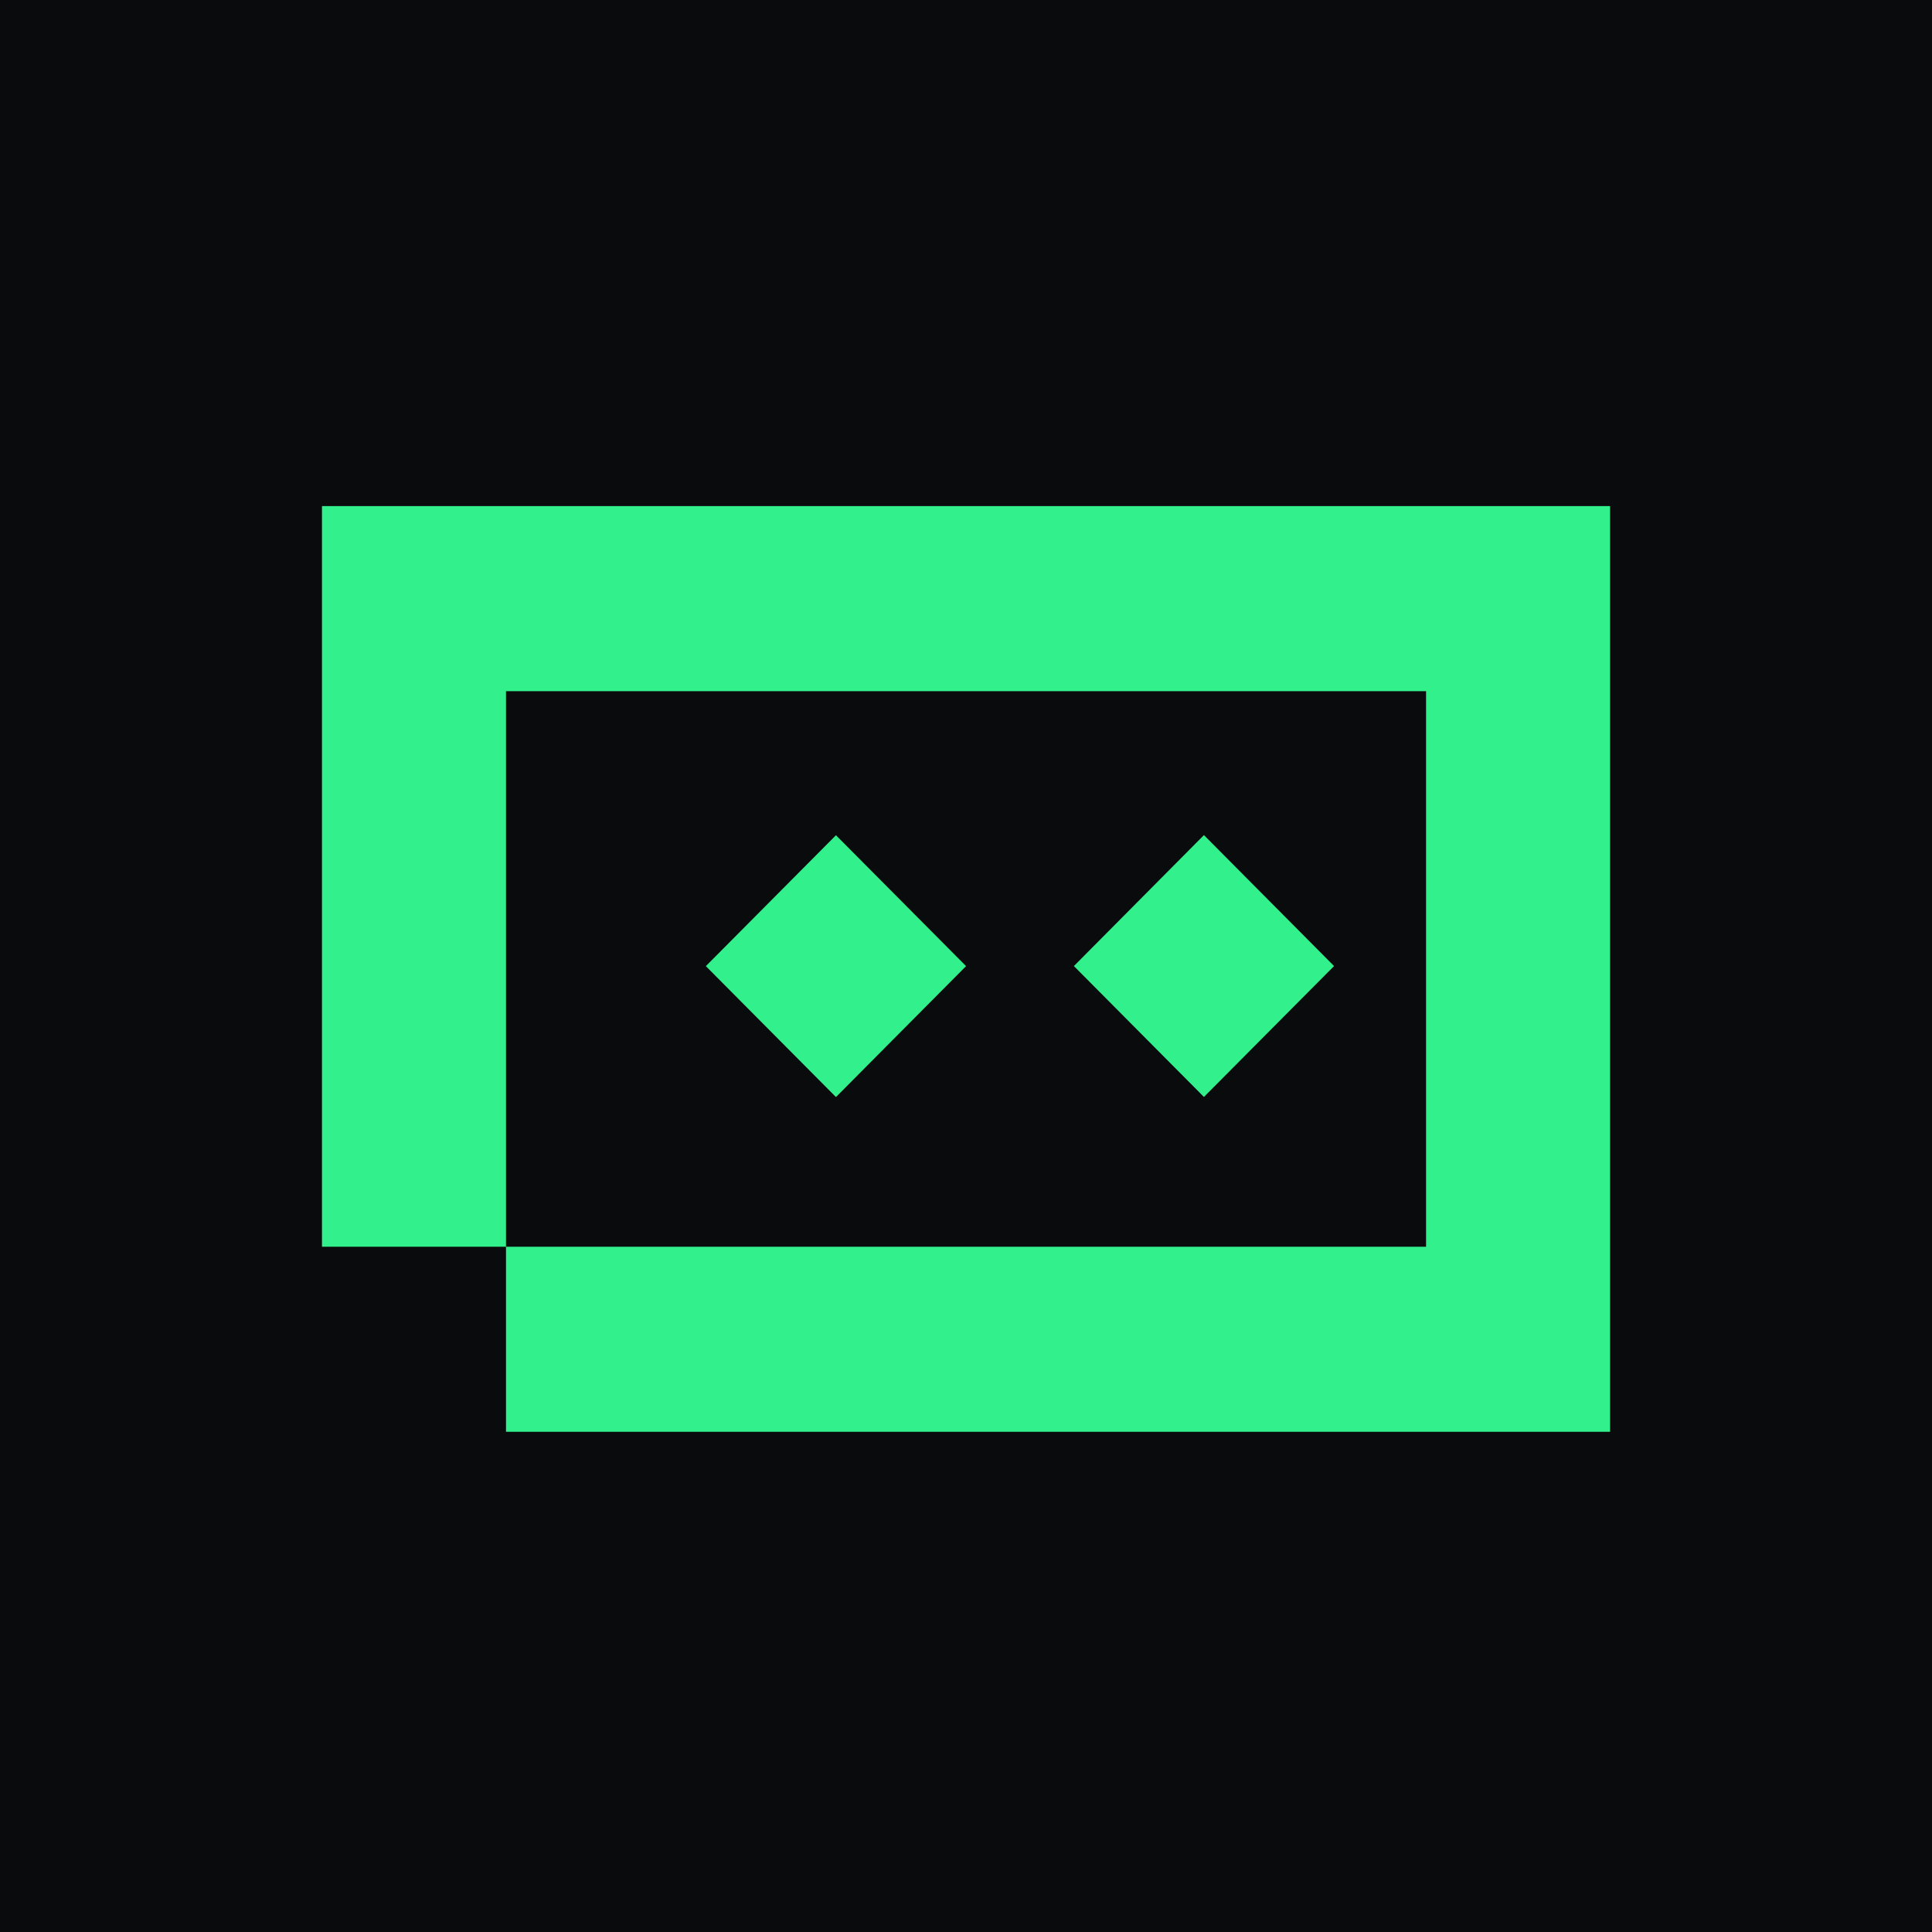
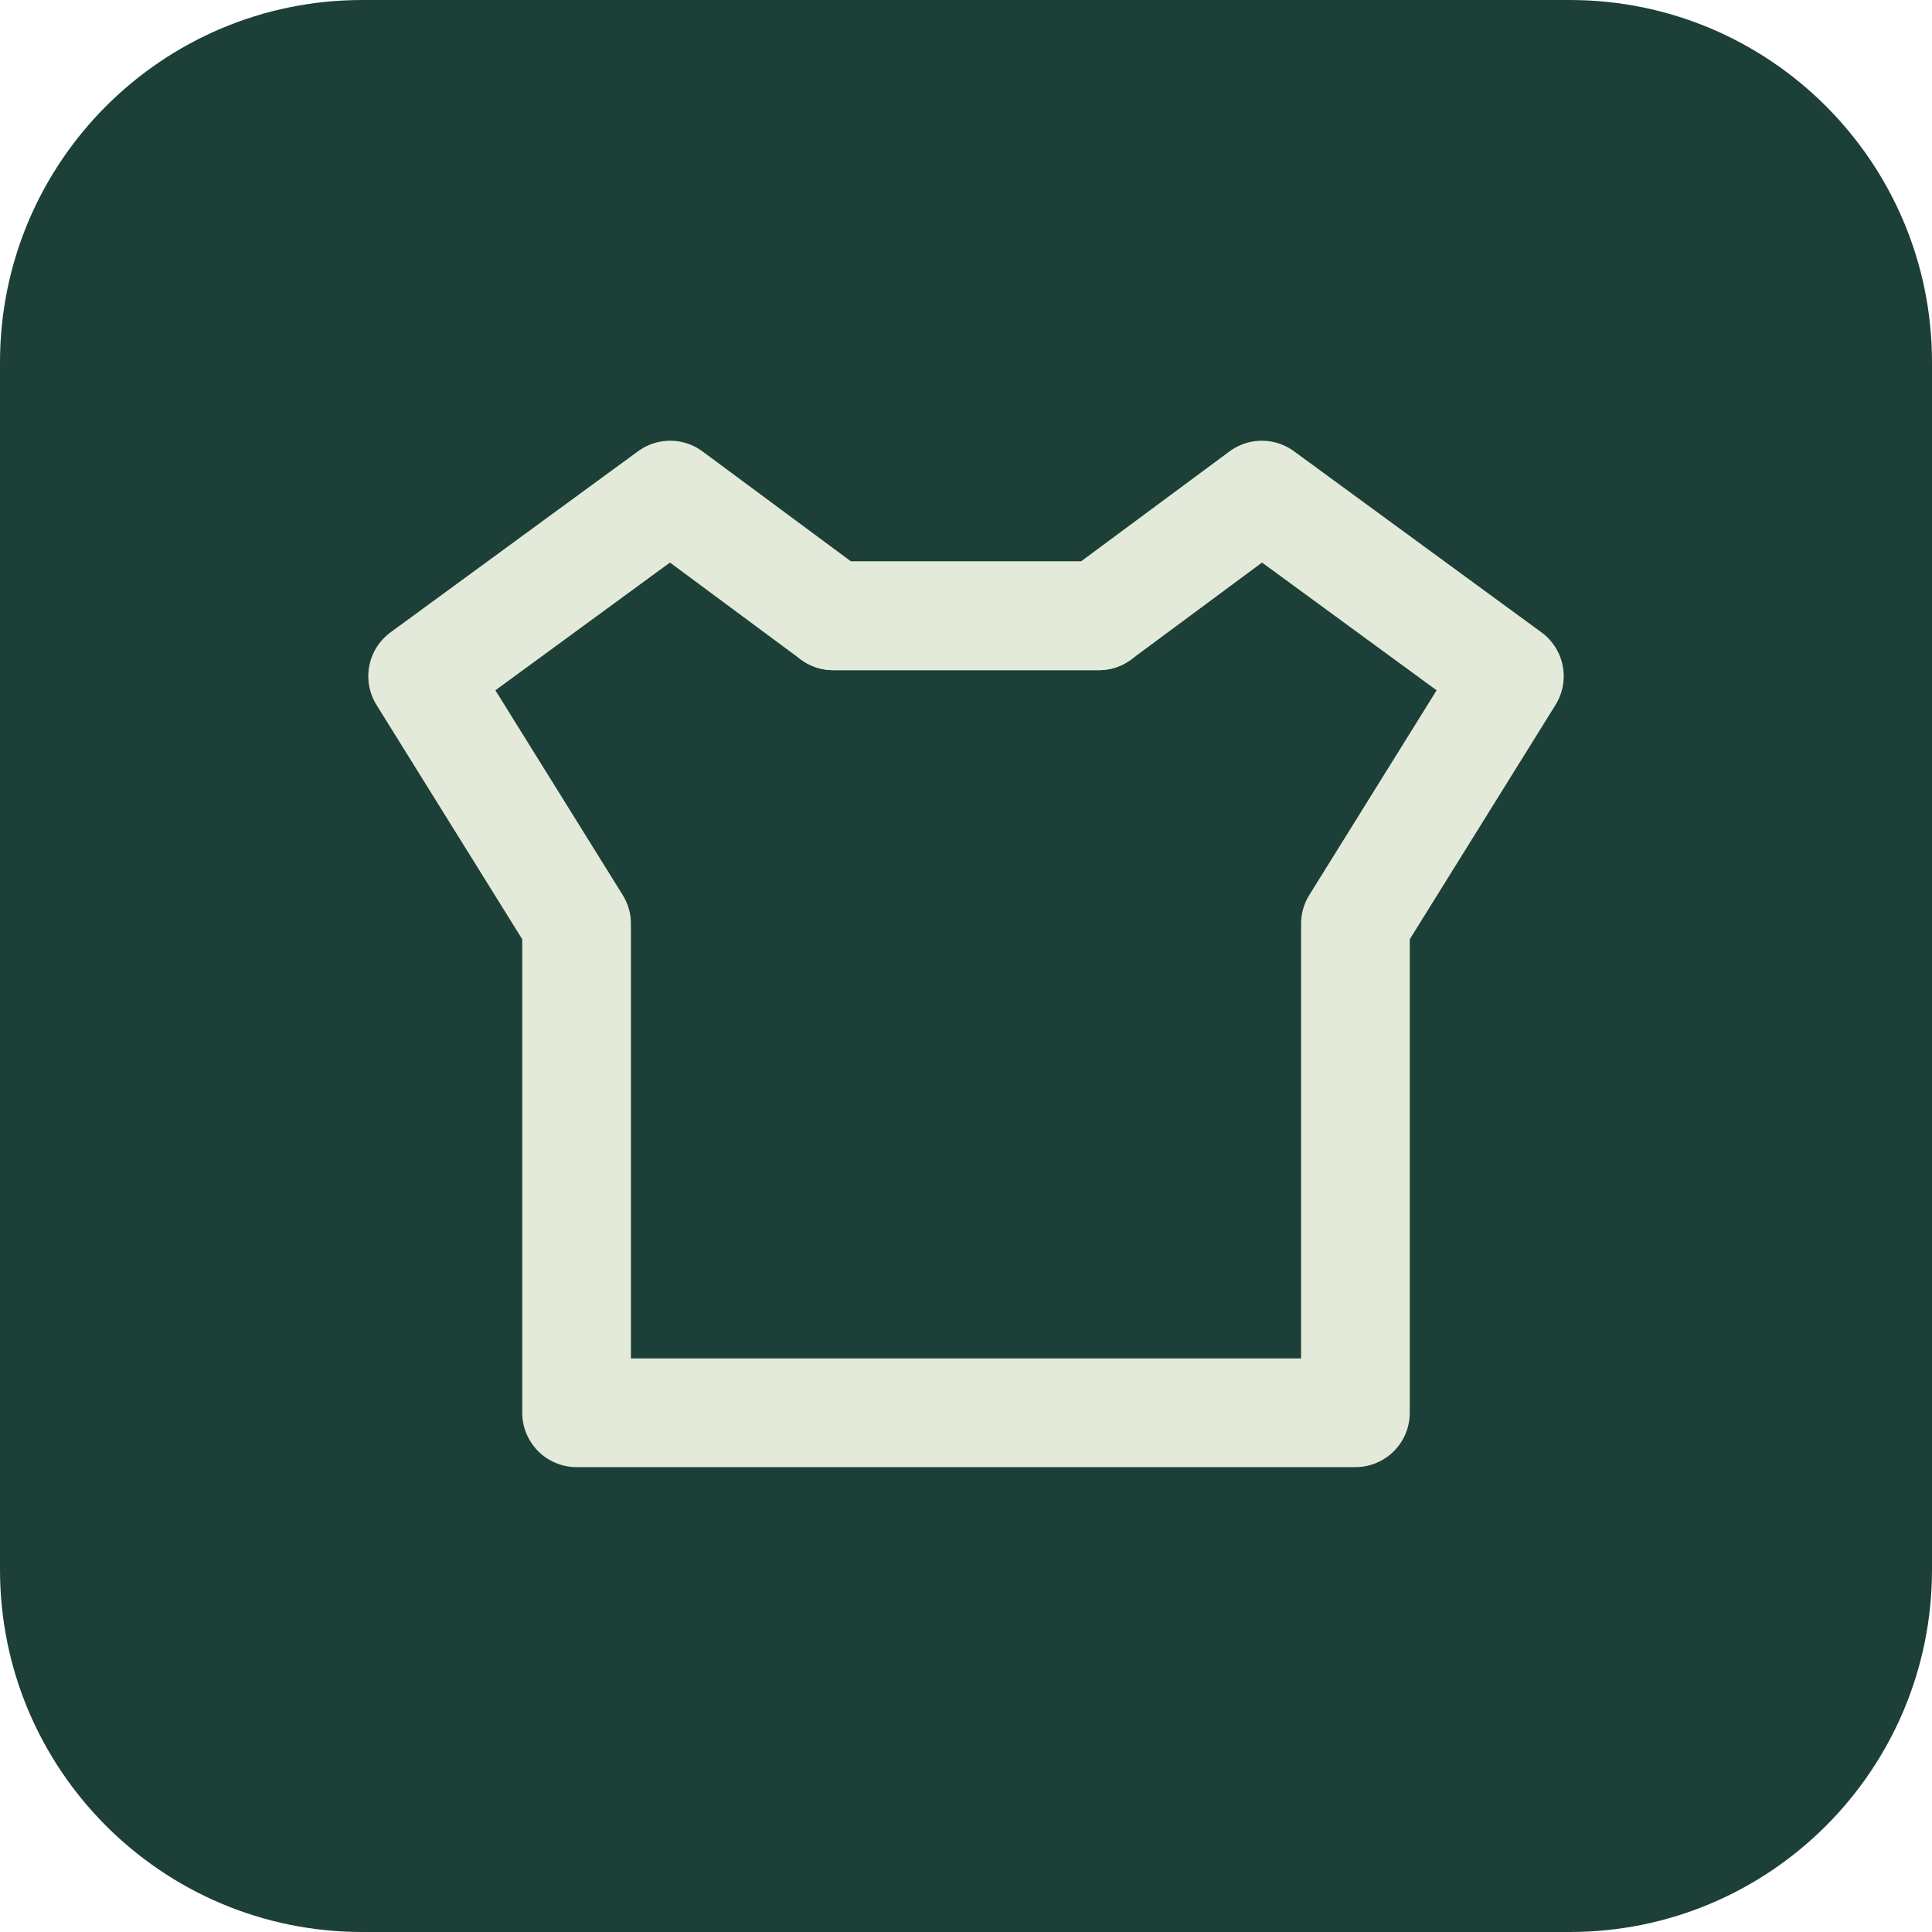
<svg xmlns="http://www.w3.org/2000/svg" width="32" height="32" viewBox="0 0 32 32" fill="none">
-   <rect width="32" height="32" fill="#0A0B0D" />
-   <path d="M26.668 23.715H8.381V20.65H5.333V8.382H26.668V23.715ZM8.381 20.65H23.62V11.448H8.381V20.65ZM16.001 16.002L13.846 18.171L11.691 16.002L13.846 13.834L16.001 16.002ZM22.096 16.001L19.941 18.169L17.787 16.001L19.941 13.832L22.096 16.001Z" fill="#32F08C" />
+   <rect width="32" height="32" rx="6" fill="#1C4038" />
+   <path d="M11.1 8.2 7 11.2l2.55 4.1v8.1h12.9v-8.1L25 11.2l-4.1-3-2.7 2H13.8l-2.7-2Z" stroke="#E4EAD9" stroke-width="1.8" stroke-linejoin="round" />
+   <path d="M13.8 10.2h4.4" stroke="#E4EAD9" stroke-width="1.8" stroke-linecap="round" />
</svg>
